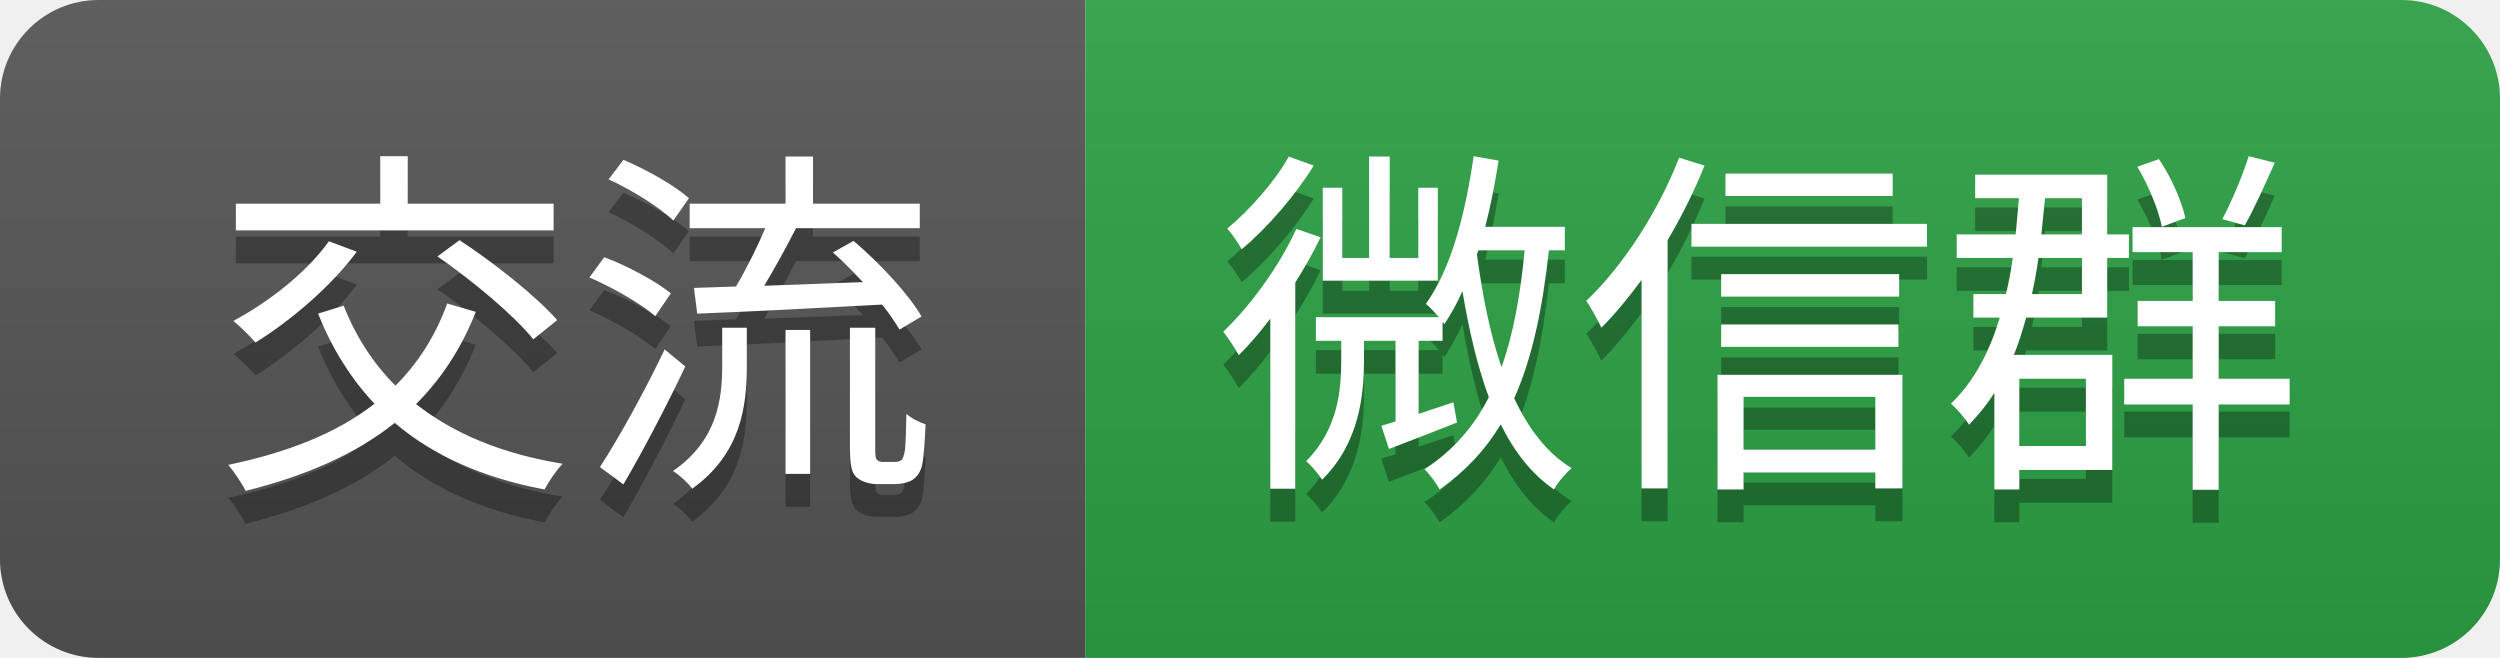
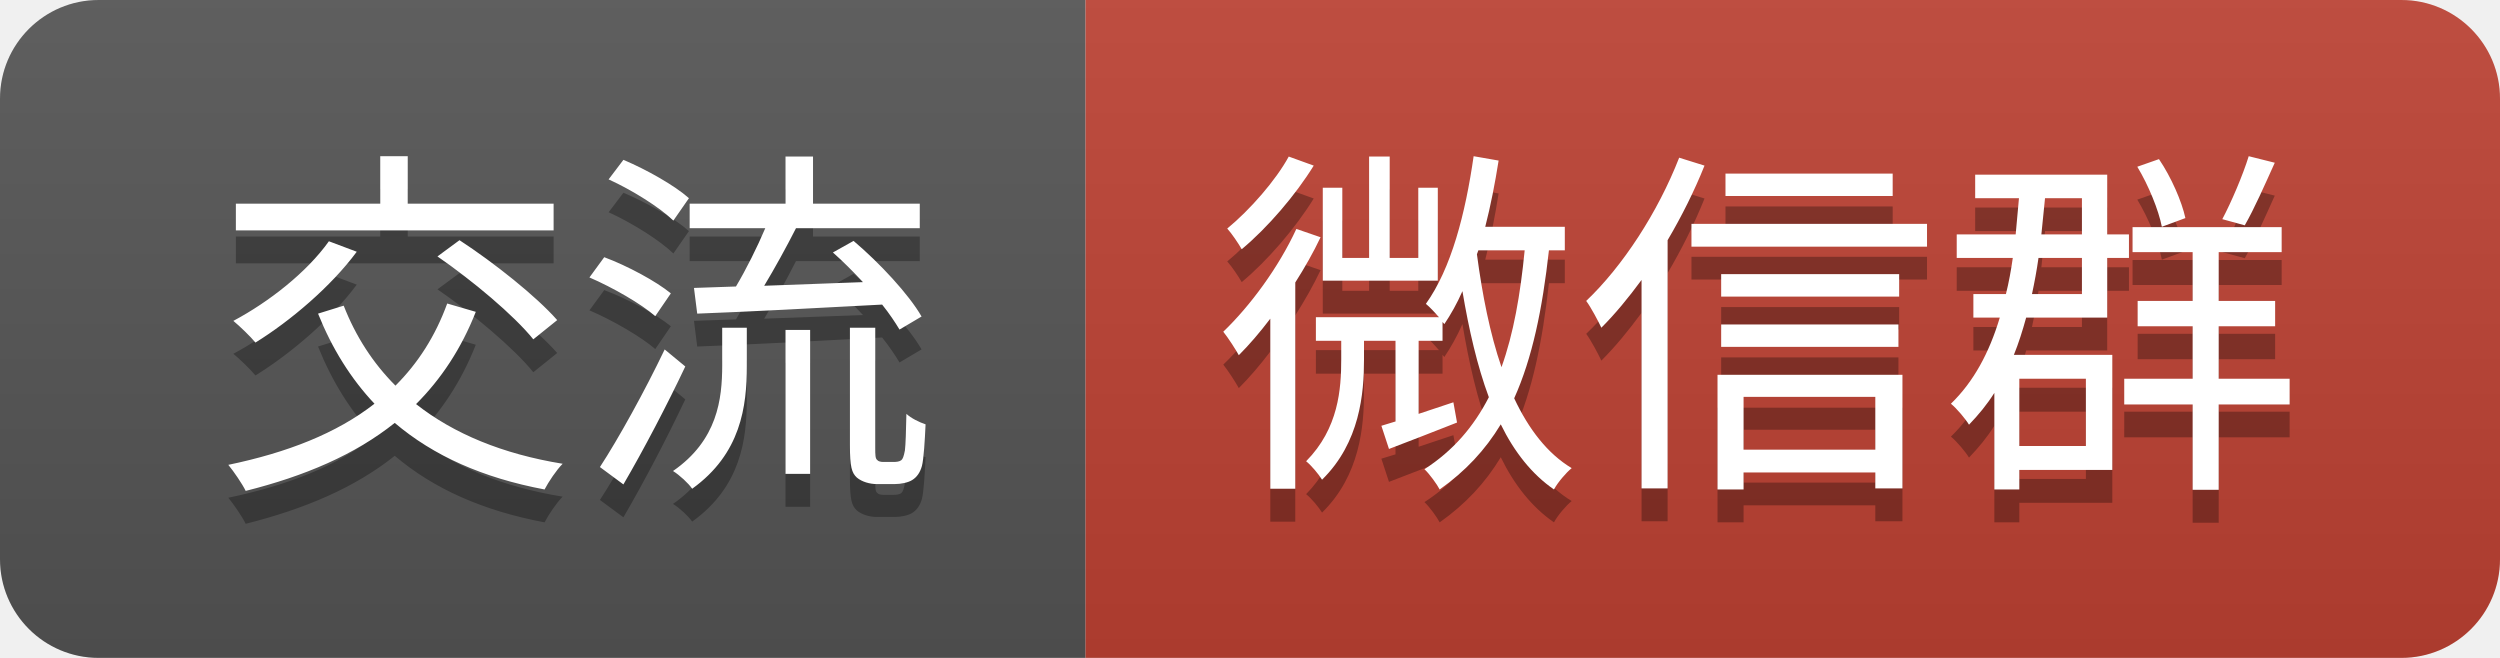
<svg xmlns="http://www.w3.org/2000/svg" width="76" height="20">
  <linearGradient id="b" x2="0" y2="100%">
    <stop offset="0" stop-color="#bbb" stop-opacity=".1" />
    <stop offset="1" stop-opacity=".1" />
  </linearGradient>
  <clipPath id="a">
    <rect width="76" height="20" rx="3" fill="#fff" />
  </clipPath>
  <g clip-path="url(#a)">
    <path fill="#555" d="M0 0h33v20H0z" />
-     <path fill="#2ba245" d="M33 0h43v20H33z" />
+     <path fill="#BE4233" d="M33 0h43v20H33z" />
    <path fill="url(#b)" d="M0 0h76v20H0z" />
  </g>
  <g fill="#fff" text-anchor="middle" font-family="DejaVu Sans,Verdana,Geneva,sans-serif" font-size="110">
    <text x="175" y="150" fill="#010101" fill-opacity=".3" transform="scale(.1)" textLength="230">交流</text>
    <text x="175" y="140" transform="scale(.1)" textLength="230">交流</text>
    <text x="535" y="150" fill="#010101" fill-opacity=".3" transform="scale(.1)" textLength="330">微信群</text>
    <text x="535" y="140" transform="scale(.1)" textLength="330">微信群</text>
  </g>
</svg>
